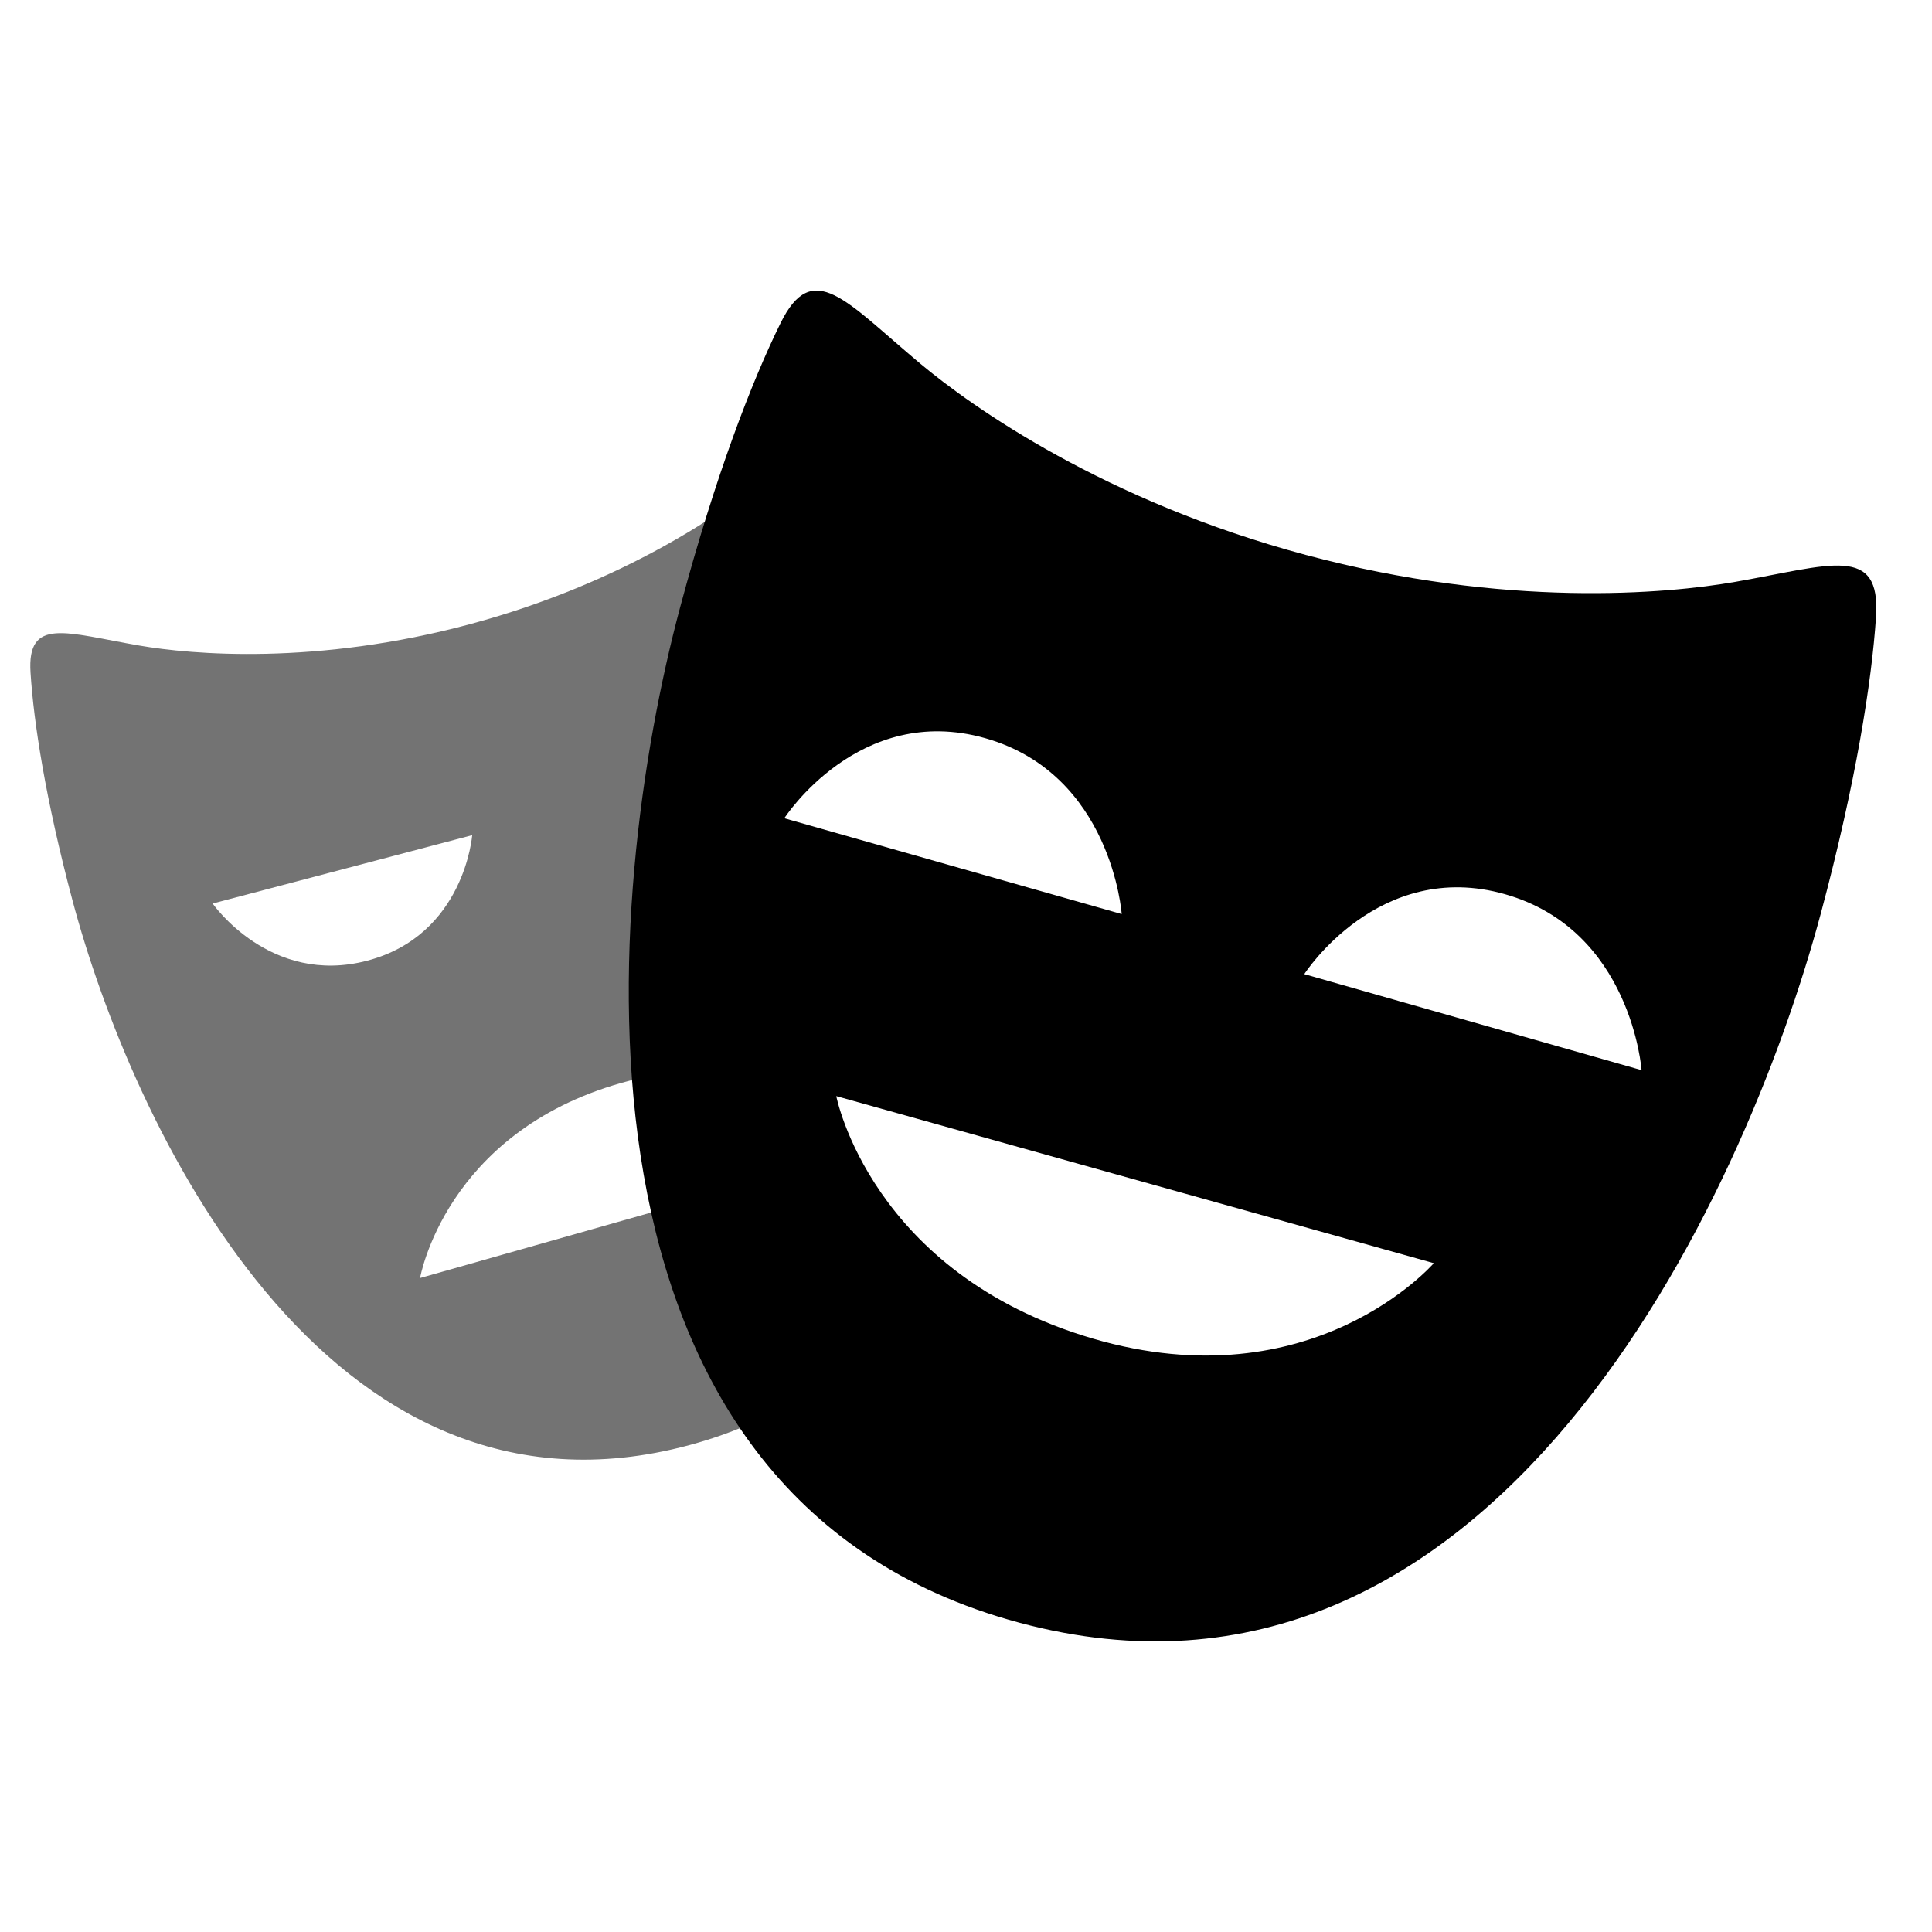
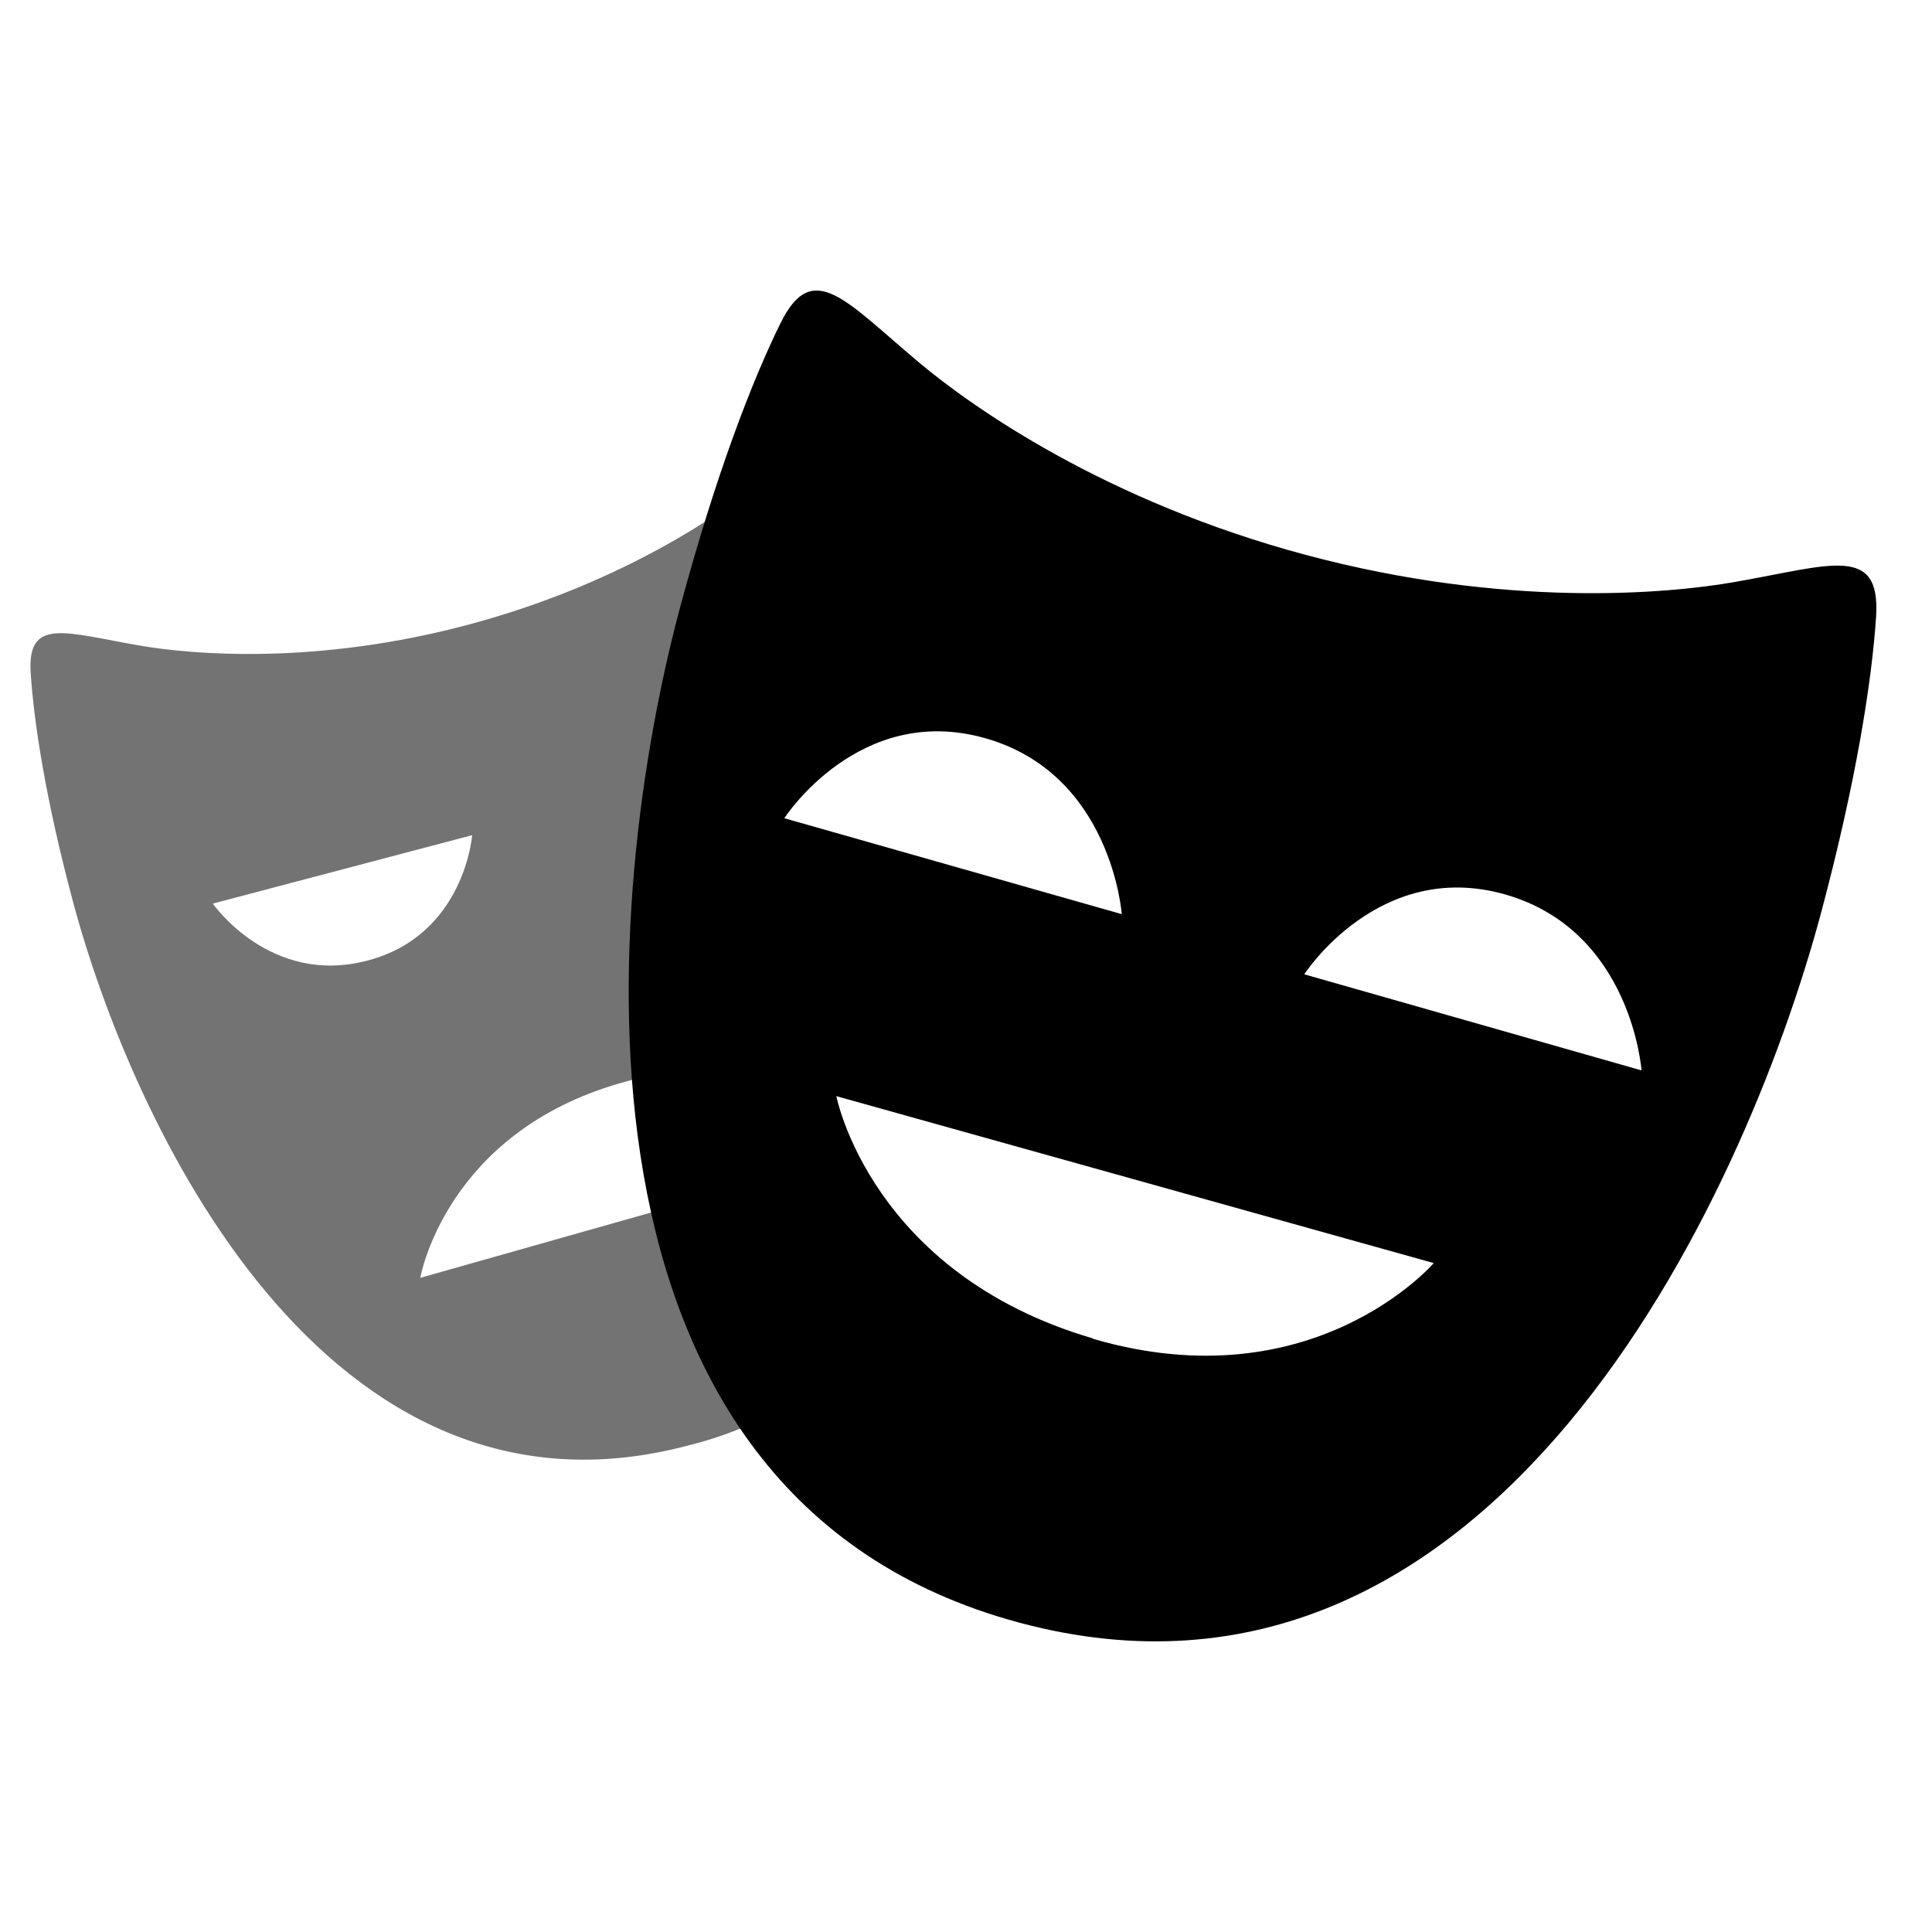
- <svg xmlns="http://www.w3.org/2000/svg" viewBox="7 7 114 114" fill="currentColor" fill-rule="evenodd">
-   <path opacity=".55" d="M51.732 83.935v-7.179l-19.945 5.656s1.474-8.563 11.876-11.514c3.155-.894 5.846-.888 8.069-.459V40.995h9.987c-1.087-3.36-2.139-5.947-3.023-7.744c-1.461-2.975-2.96-1.003-6.361 1.842c-2.396 2.001-8.45 6.271-17.561 8.726c-9.111 2.457-16.476 1.805-19.55 1.273c-4.357-.752-6.636-1.708-6.422 1.605c.186 2.923.882 7.455 2.477 13.44c3.45 12.962 14.854 37.937 36.405 32.132c5.629-1.517 9.603-4.515 12.357-8.336h-8.309zm-32.185-23.62l15.316-4.035s-.446 5.892-6.188 7.405c-5.743 1.512-9.128-3.371-9.128-3.371Z" />
-   <path d="M109.372 41.336c-3.981.698-13.532 1.567-25.336-1.596c-11.807-3.162-19.64-8.692-22.744-11.292c-4.4-3.685-6.335-6.246-8.24-2.372c-1.684 3.417-3.837 8.977-5.921 16.762c-4.516 16.857-7.892 52.429 20.027 59.914c27.912 7.479 42.772-25.017 47.289-41.875c2.084-7.783 2.998-13.676 3.25-17.476c.287-4.305-2.67-3.055-8.324-2.064ZM53.28 55.282s4.4-6.843 11.862-4.722c7.467 2.121 8.045 10.376 8.045 10.376zm18.215 30.706c-13.125-3.845-15.15-14.311-15.15-14.311l35.259 9.858c0-.002-7.117 8.25-20.109 4.453m12.466-21.51s4.394-6.838 11.854-4.711c7.46 2.124 8.048 10.379 8.048 10.379z" />
+ <svg xmlns="http://www.w3.org/2000/svg" fill="currentColor" fill-rule="evenodd" viewBox="7 7 114 114">
+   <path d="M51.73 83.94v-7.18L31.8 82.4s1.47-8.56 11.87-11.51c3.16-.9 5.85-.89 8.07-.46V41h9.99a60 60 0 0 0-3.02-7.75c-1.47-2.97-2.96-1-6.37 1.84-2.4 2-8.44 6.27-17.56 8.73-9.1 2.46-16.47 1.8-19.55 1.27-4.35-.75-6.63-1.7-6.42 1.6.19 2.93.88 7.46 2.48 13.45 3.45 12.96 14.85 37.93 36.4 32.13a21.7 21.7 0 0 0 12.36-8.34zM19.55 60.32l15.31-4.04s-.44 5.9-6.18 7.4c-5.75 1.52-9.13-3.37-9.13-3.37" opacity=".55" />
+   <path d="M109.37 41.34c-3.98.7-13.53 1.56-25.33-1.6-11.81-3.16-19.64-8.7-22.75-11.3-4.4-3.68-6.33-6.24-8.24-2.36-1.68 3.41-3.83 8.97-5.92 16.76-4.52 16.85-7.9 52.43 20.03 59.91 27.91 7.48 42.77-25.02 47.29-41.87 2.08-7.79 3-13.68 3.25-17.48.28-4.3-2.67-3.05-8.33-2.06ZM53.28 55.28s4.4-6.84 11.86-4.72c7.47 2.12 8.05 10.38 8.05 10.38zm18.22 30.7c-13.13-3.84-15.15-14.3-15.15-14.3l35.25 9.85S84.5 89.79 71.5 86m12.46-21.51s4.4-6.84 11.86-4.71 8.04 10.38 8.04 10.38z" />
</svg>
